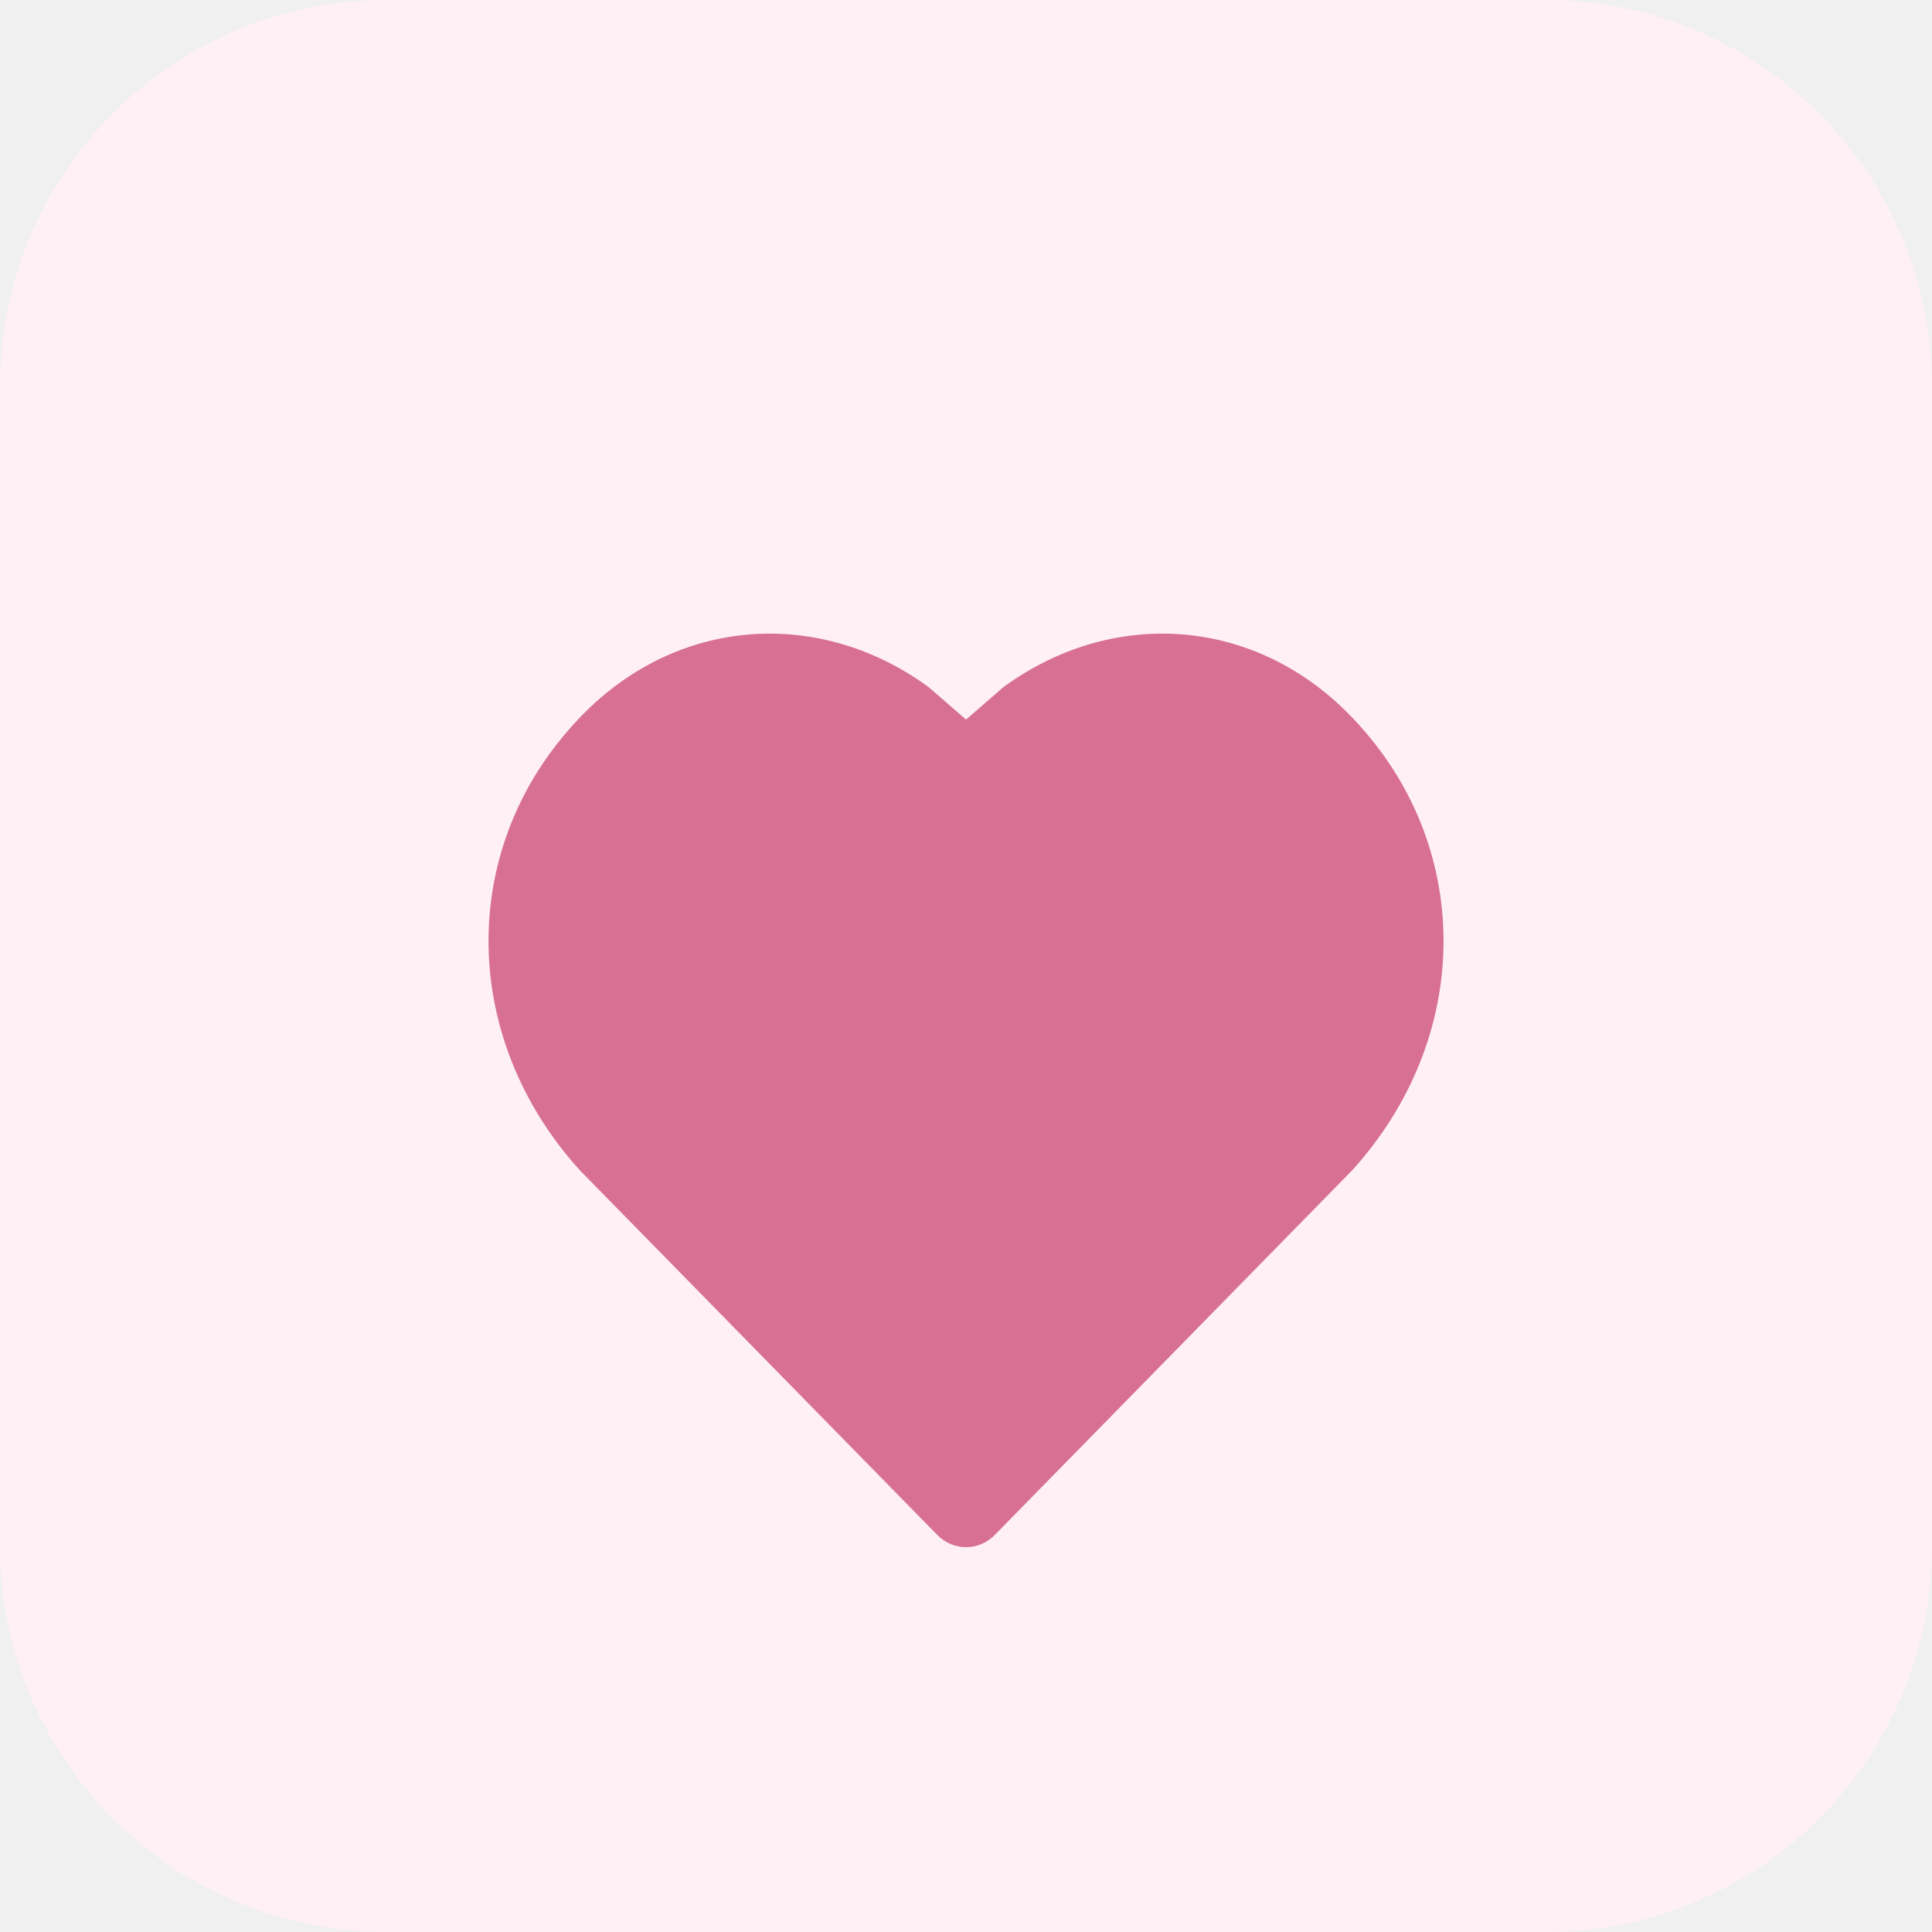
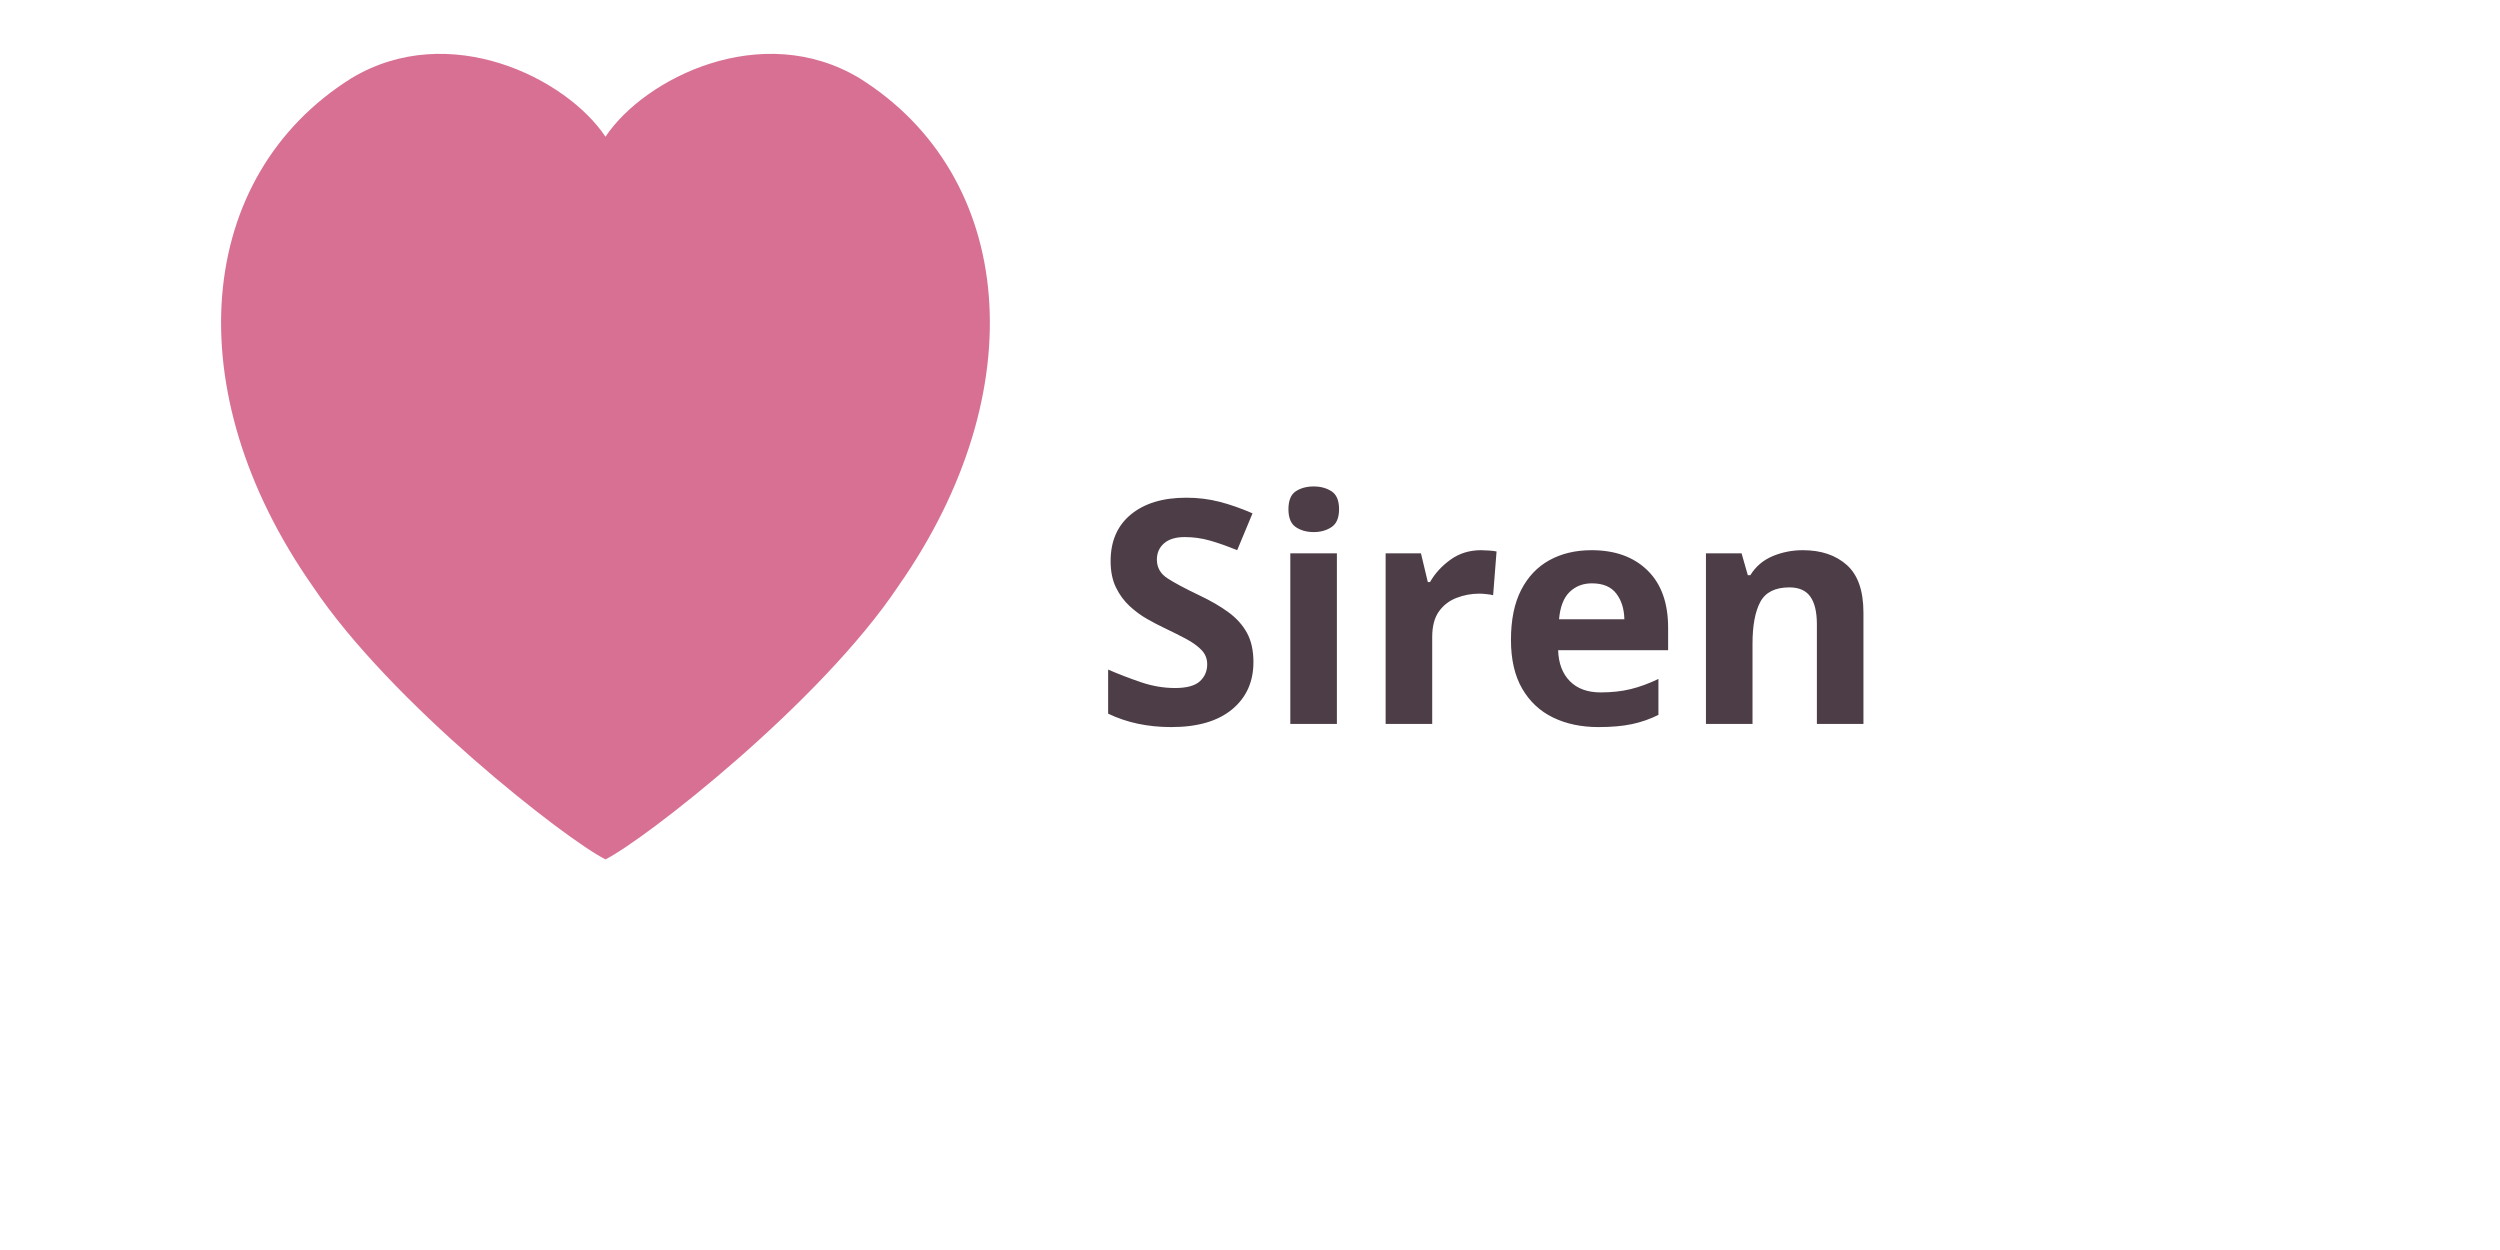
- <svg xmlns="http://www.w3.org/2000/svg" width="120" height="120" viewBox="0 0 120 120" fill="none">
-   <rect width="120" height="120" rx="24" fill="#FEF0F5" />
-   <path d="M84.418 45.033C78.434 38.334 69.31 37.587 62.338 42.667L60.002 44.694L57.666 42.667C50.694 37.587 41.57 38.334 35.586 45.033C28.431 52.92 28.618 64.547 36.034 72.707L58.212 95.334C59.208 96.352 60.796 96.352 61.792 95.334L83.97 72.707C91.386 64.547 91.573 52.92 84.418 45.033Z" fill="#D87093" />
+ <svg xmlns="http://www.w3.org/2000/svg" width="1024" height="512" viewBox="0 0 1024 512" fill="none">
+   <rect width="1024" height="512" fill="white" />
+   <path d="M248 352C232 344 160 288 128 240C72 160 80 72 144 32C184 8 232 32 248 56C264 32 312 8 352 32C416 72 424 160 368 240C336 288 264 344 248 352Z" fill="#D87093" />
+   <text fill="#4D3D47" xml:space="preserve" style="white-space: pre" font-family="Playfair Display" font-size="128" font-weight="bold" letter-spacing="0em">
+     <tspan x="448" y="296.531">Siren</tspan>
+   </text>
</svg>
